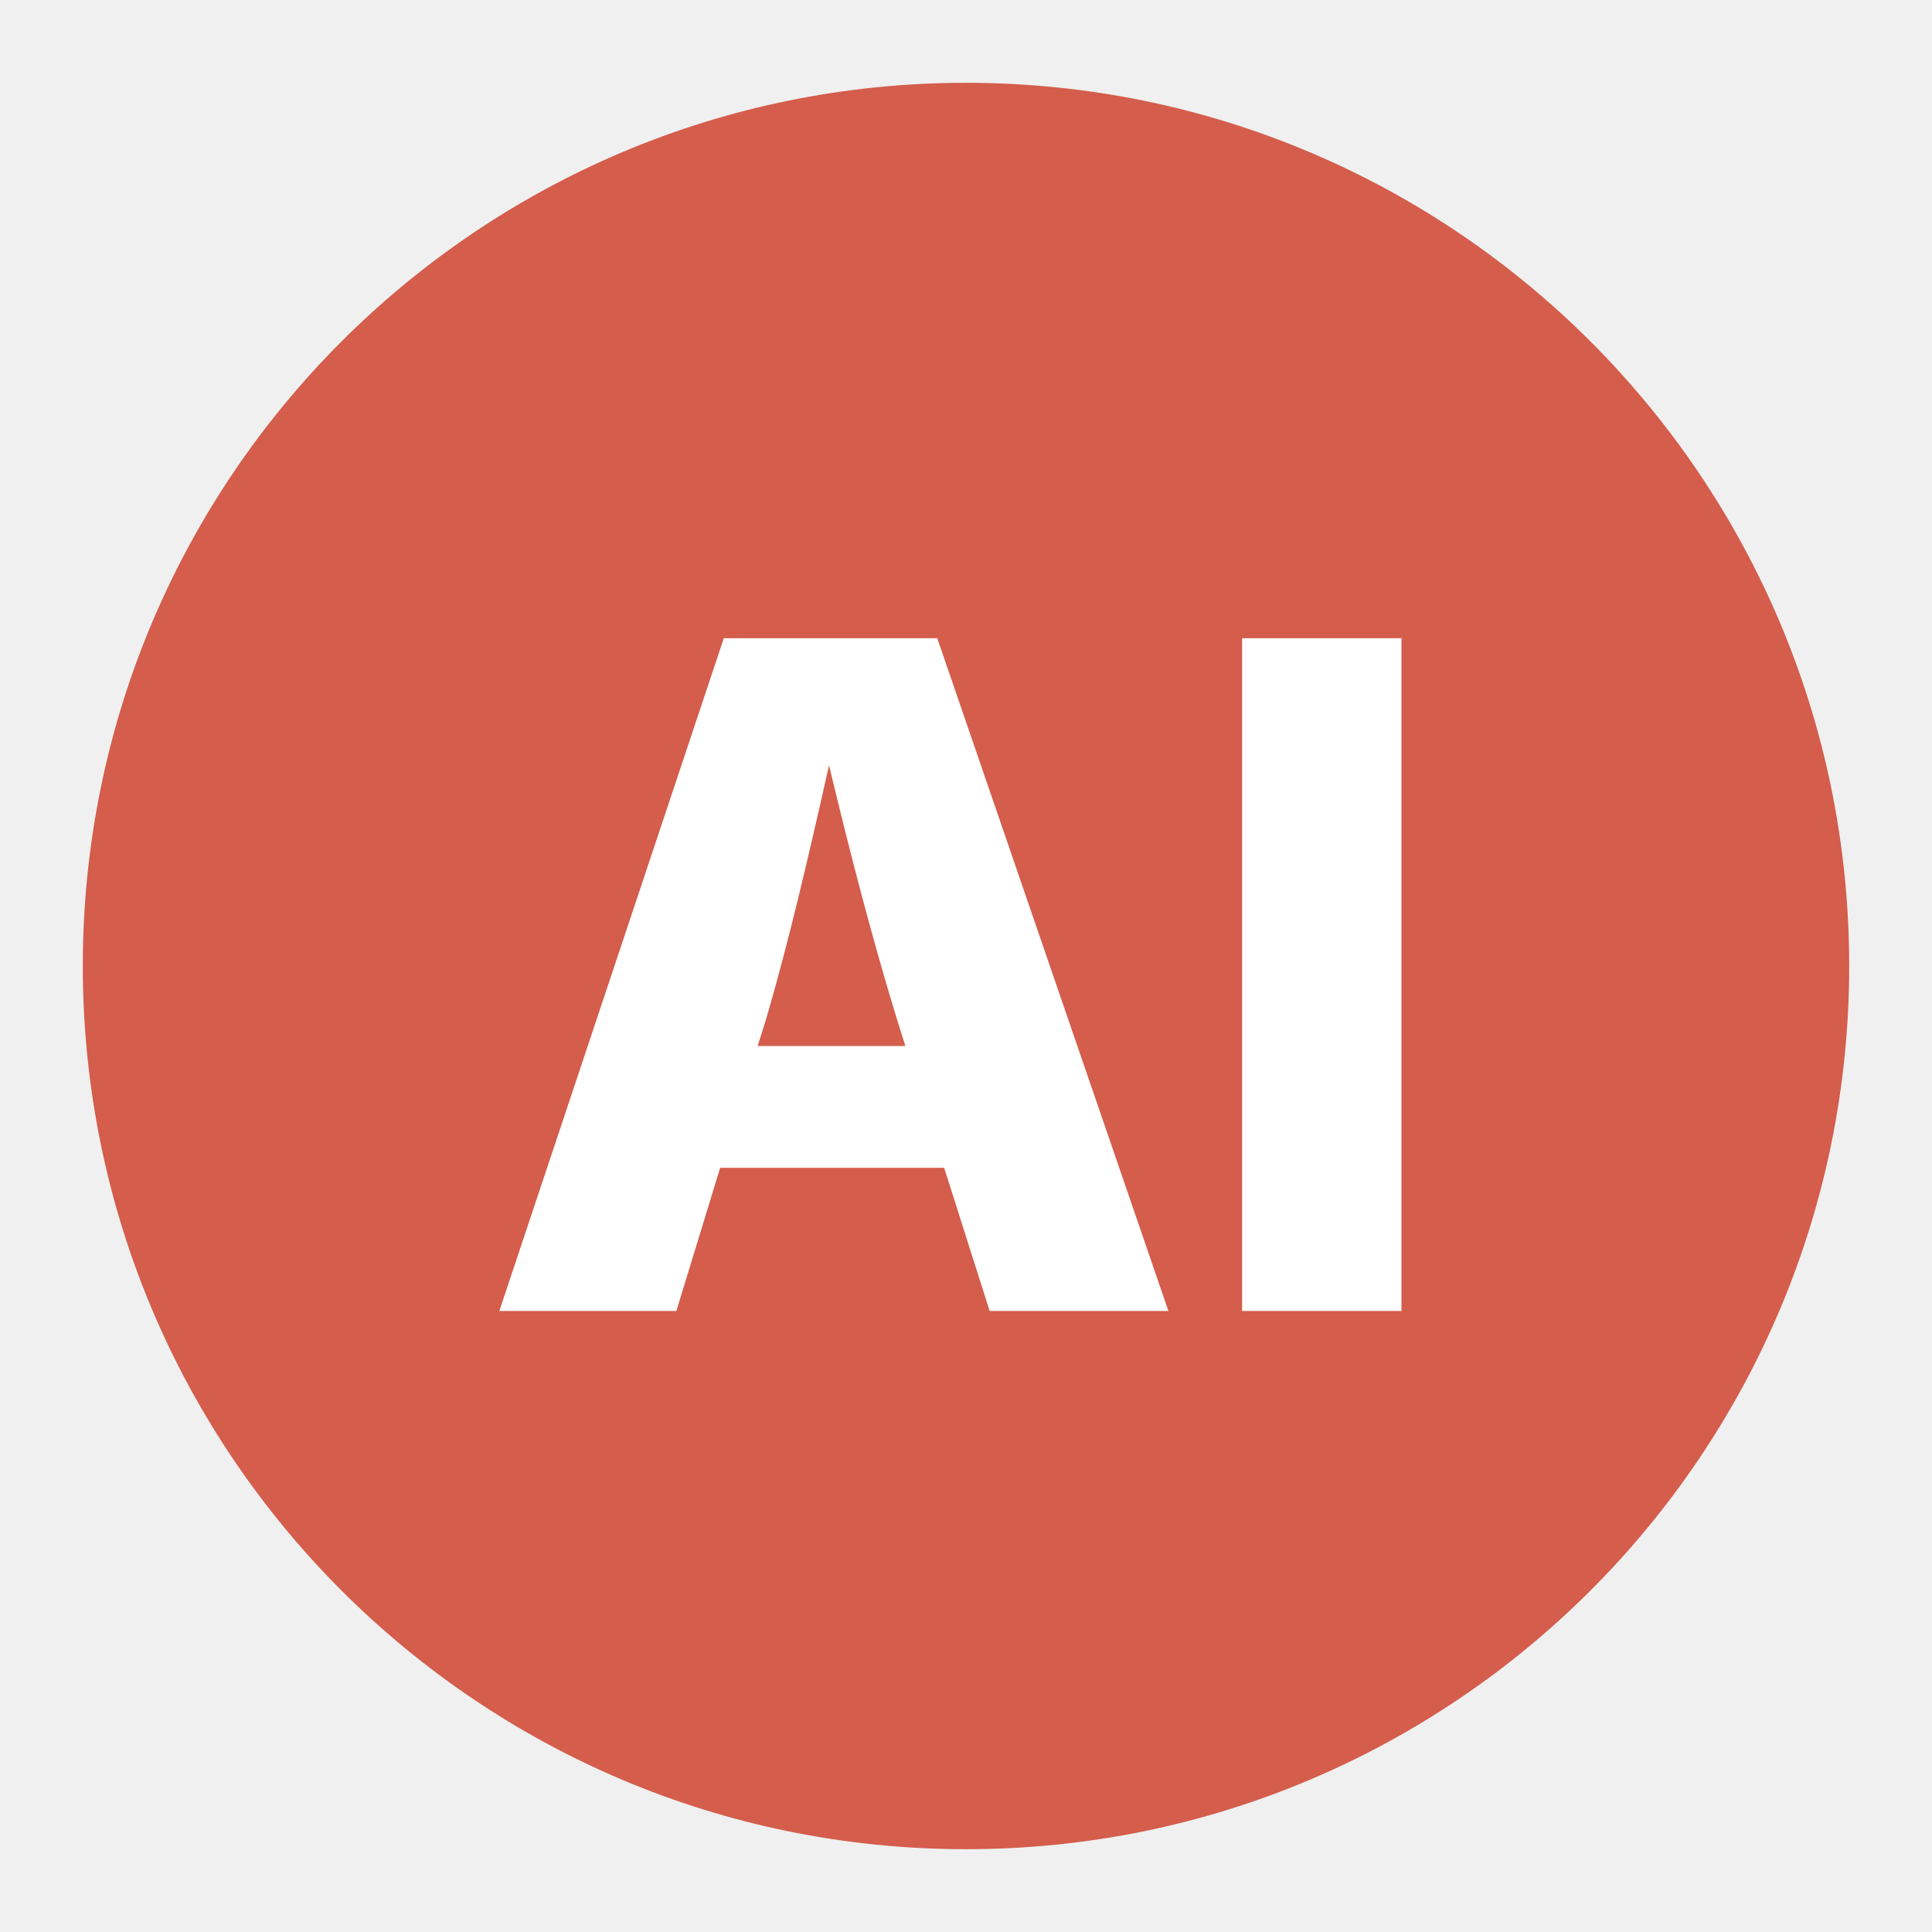
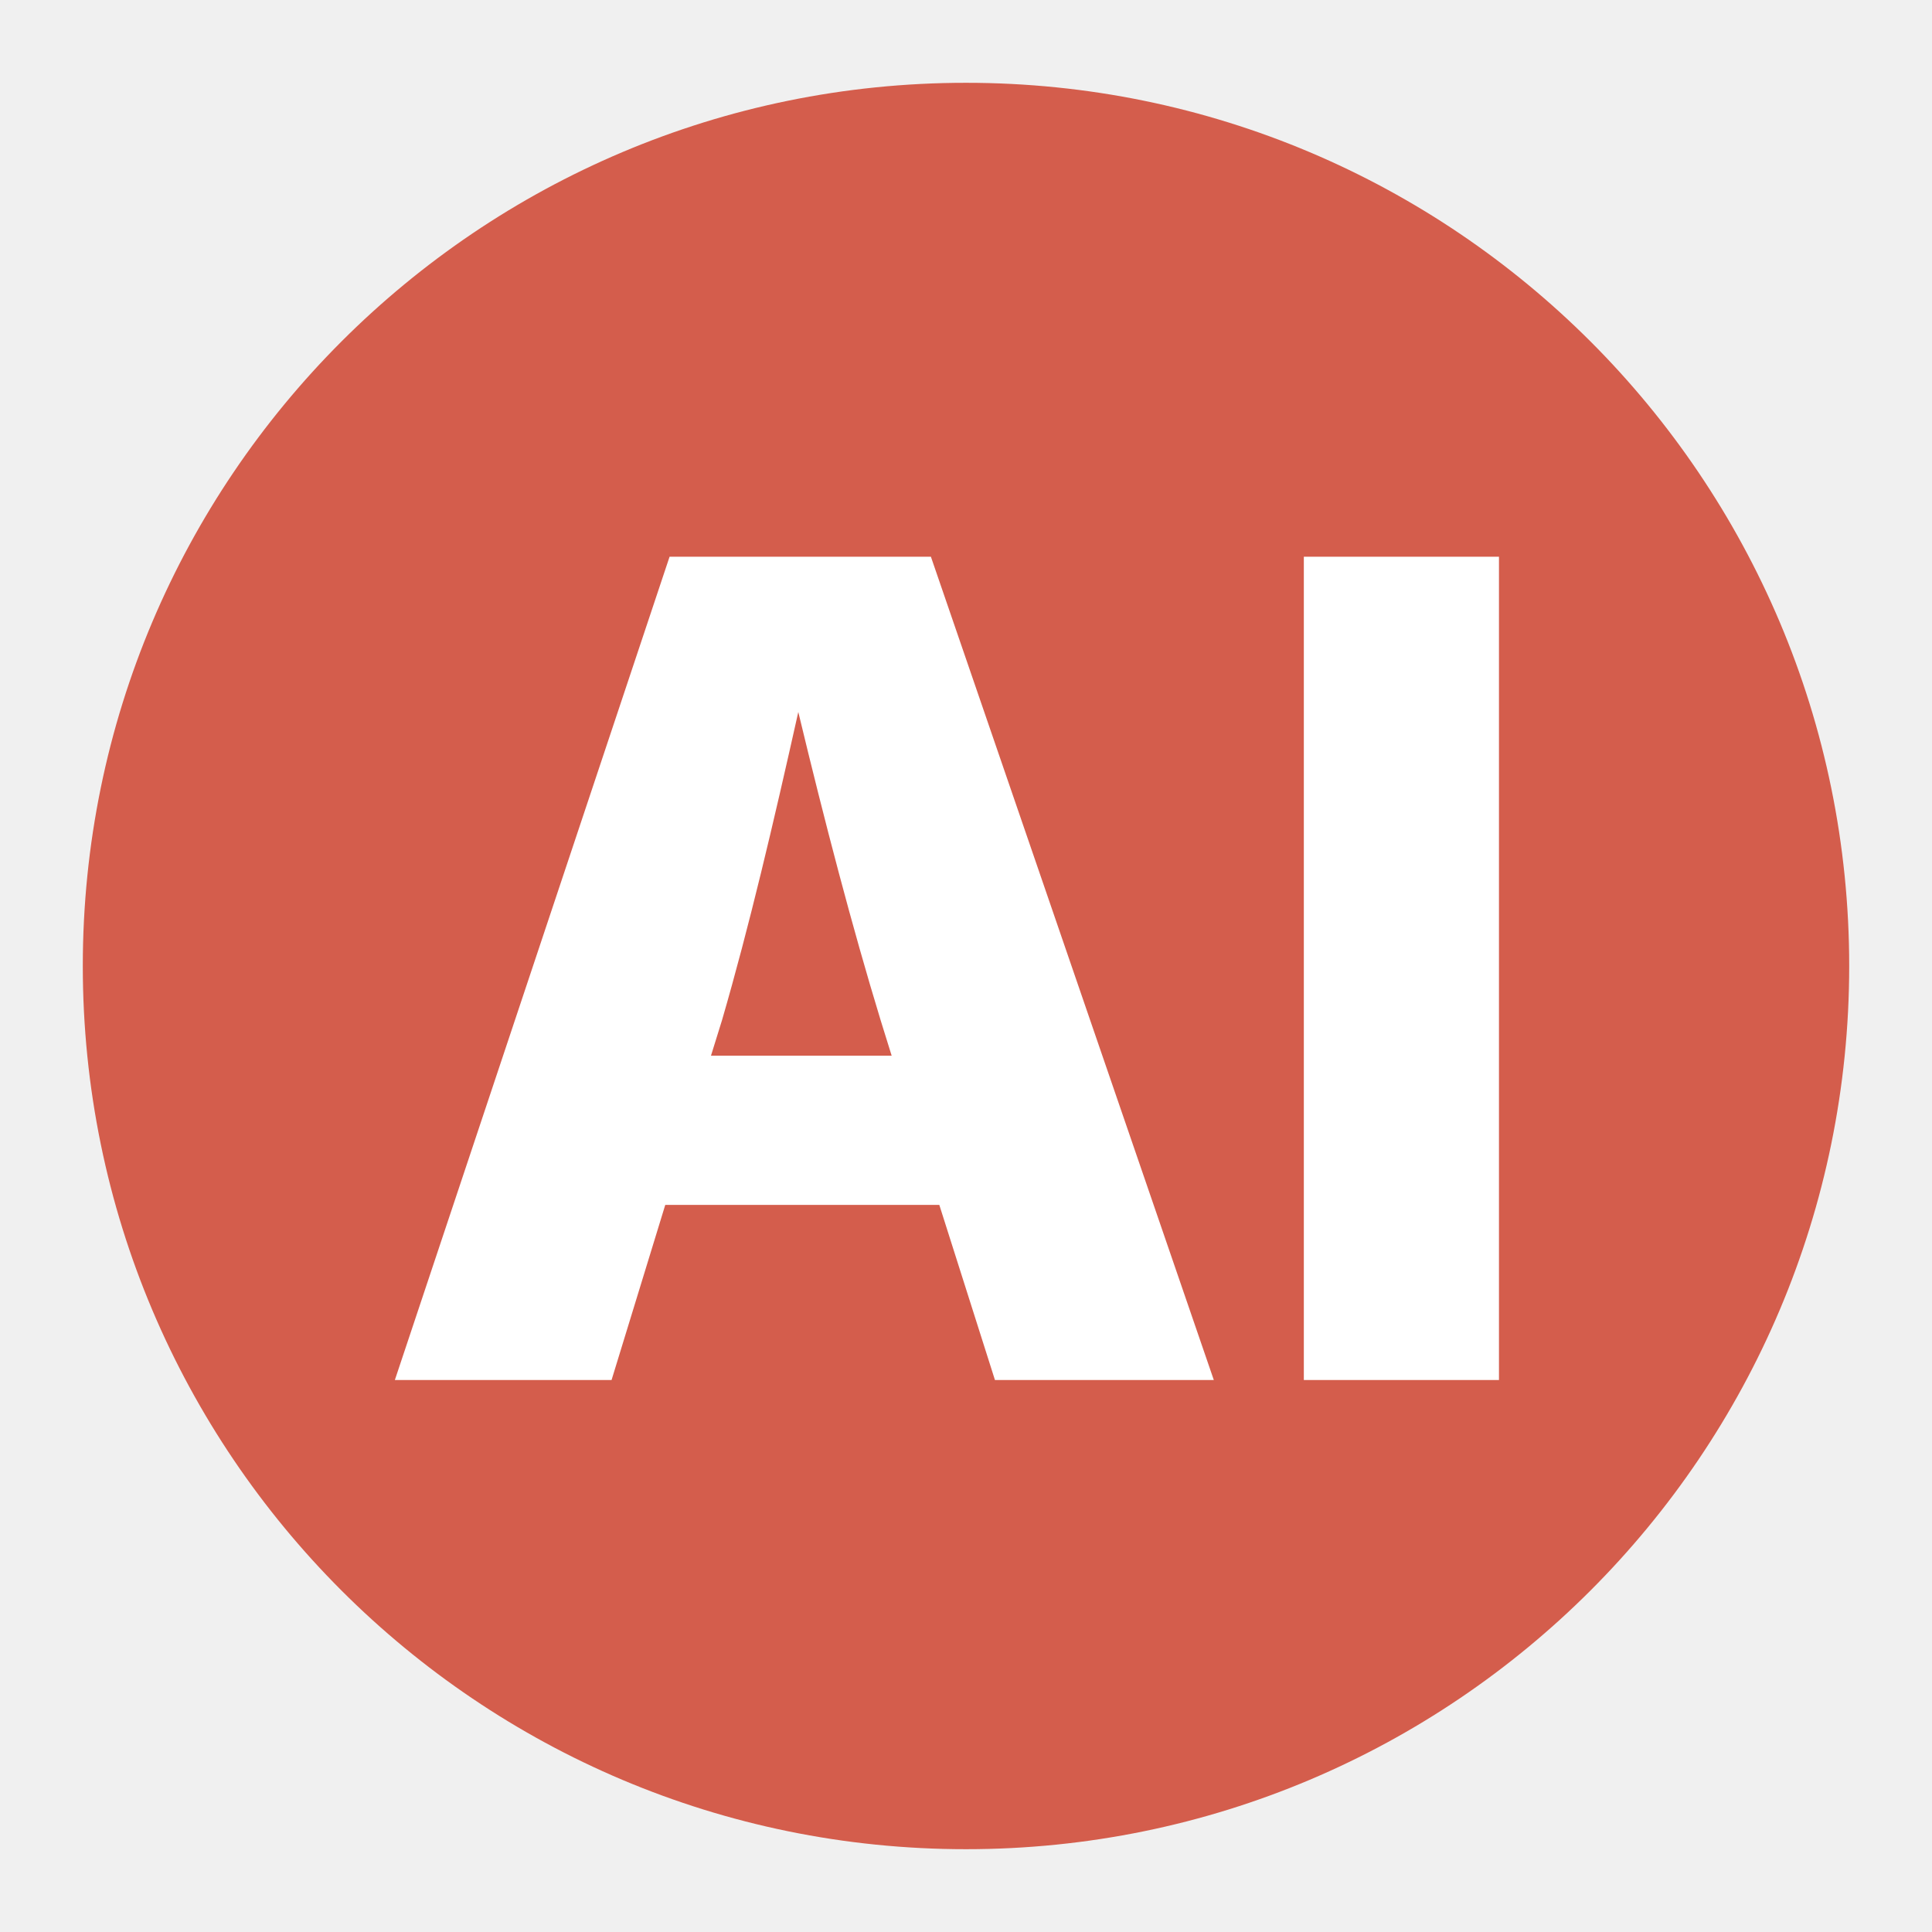
<svg xmlns="http://www.w3.org/2000/svg" width="140" height="140" viewBox="0 0 140 140" fill="none">
  <defs>
    <style>
-       .icon-ai { font-family: Outfit, system-ui, -apple-system, sans-serif; font-weight: 800; font-size: 67px; fill: #FFFFFF; }
+       .icon-ai { font-family: Outfit, system-ui, -apple-system, sans-serif; font-weight: 800; font-size: 82px; fill: #FFFFFF; }
    </style>
  </defs>
  <circle cx="70" cy="70" r="64" fill="#D45D4C" />
-   <text x="70" y="95" text-anchor="middle" class="icon-ai">AI</text>
+   <text x="70" y="100" text-anchor="middle" class="icon-ai">AI</text>
</svg>
